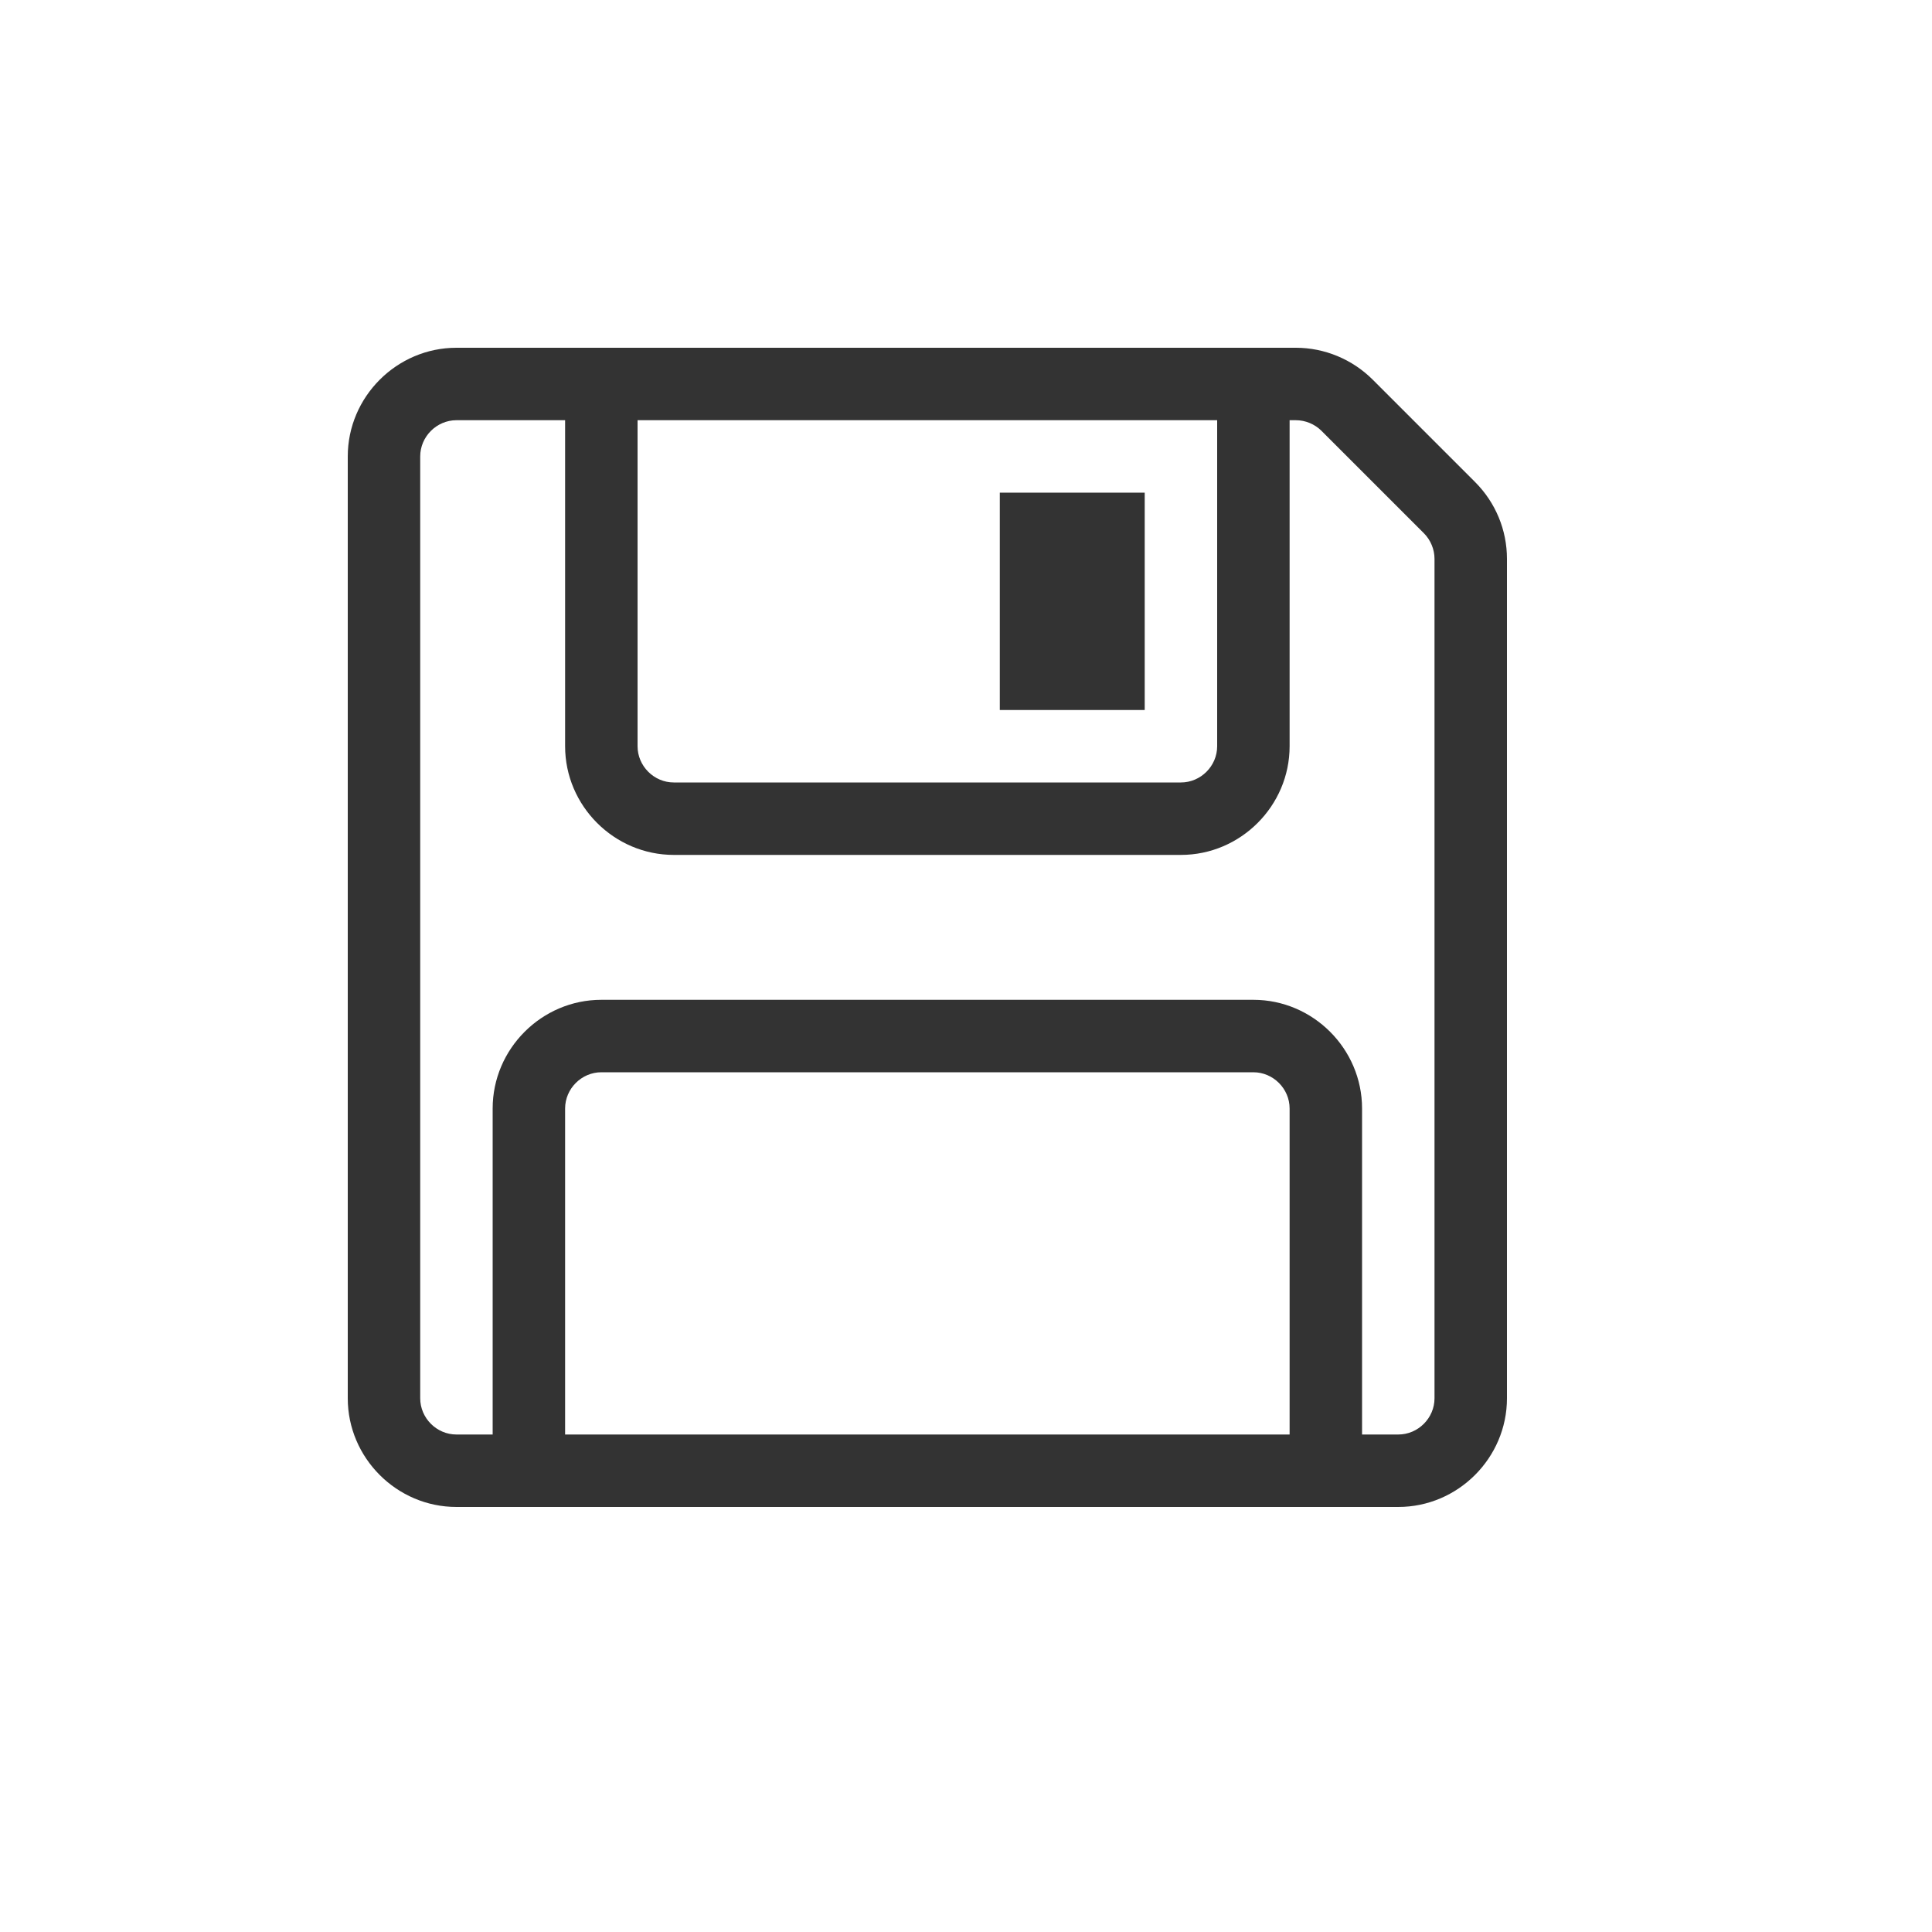
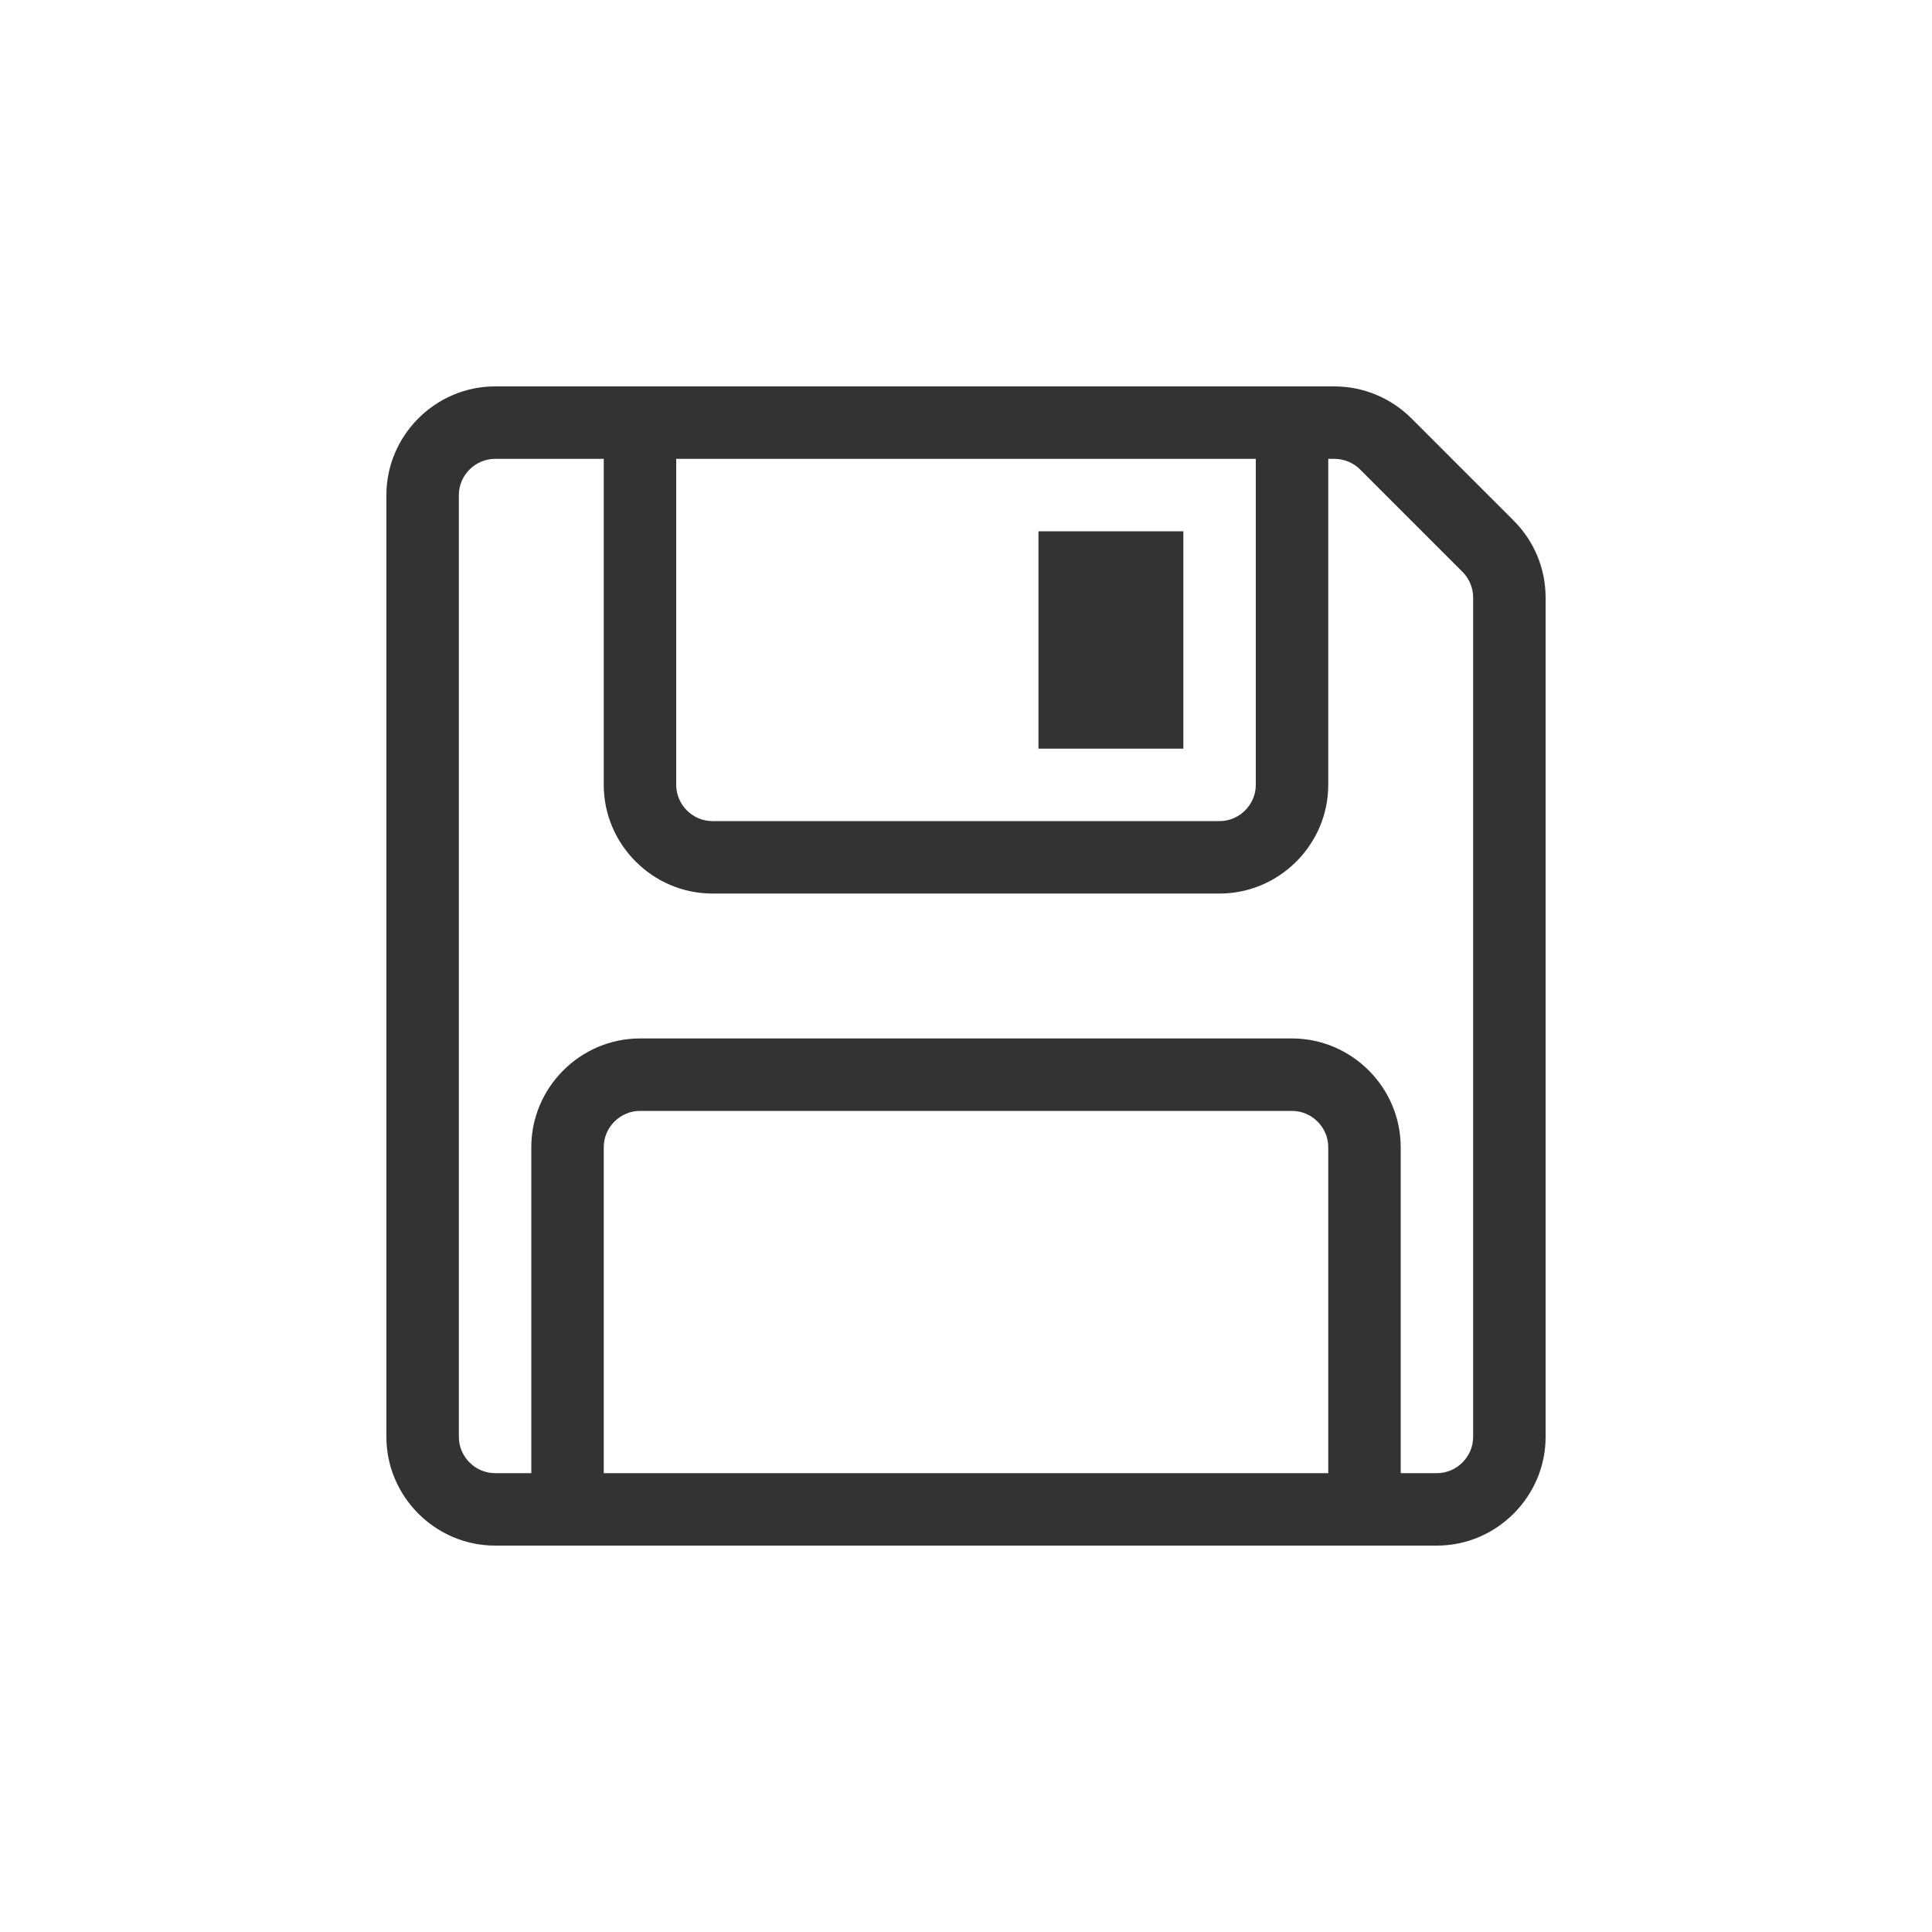
<svg xmlns="http://www.w3.org/2000/svg" width="100%" height="100%" viewBox="0 0 8 8" version="1.1" xml:space="preserve" style="fill-rule:evenodd;clip-rule:evenodd;stroke-linejoin:round;stroke-miterlimit:2;">
-   <g id="floppy">
-     <rect x="4.14" y="2.04" width="0.6" height="0.9" style="fill:#333;fill-rule:nonzero;" />
-     <path d="M1.89,1.44l3.476,0c0.119,0 0.234,0.048 0.318,0.132l0.424,0.424c0.085,0.085 0.132,0.199 0.132,0.318l0,3.476c0,0.247 -0.203,0.45 -0.45,0.45l-3.9,0c-0.247,0 -0.45,-0.203 -0.45,-0.45l0,-3.9c0,-0.247 0.203,-0.45 0.45,-0.45m-0.15,0.45l0,3.9c0,0.082 0.068,0.15 0.15,0.15l0.15,0l0,-1.35c0,-0.247 0.203,-0.45 0.45,-0.45l2.7,0c0.247,0 0.45,0.203 0.45,0.45l0,1.35l0.15,0c0.082,0 0.15,-0.068 0.15,-0.15l-0,-3.476c-0,-0.039 -0.016,-0.078 -0.044,-0.106l-0.424,-0.424c-0.028,-0.028 -0.067,-0.044 -0.106,-0.044l-0.026,0l-0,1.35c-0,0.247 -0.203,0.45 -0.45,0.45l-2.1,0c-0.247,0 -0.45,-0.203 -0.45,-0.45l-0,-1.35l-0.45,0c-0.082,0 -0.15,0.068 -0.15,0.15m0.9,1.2c-0,0.082 0.068,0.15 0.15,0.15l2.1,0c0.082,0 0.15,-0.068 0.15,-0.15l-0,-1.35l-2.4,0l-0,1.35Zm-0.3,2.85l3,0l-0,-1.35c-0,-0.082 -0.068,-0.15 -0.15,-0.15l-2.7,0c-0.082,0 -0.15,0.068 -0.15,0.15l-0,1.35Z" style="fill:#333;fill-rule:nonzero;" />
+   <g id="floppy" transform="matrix(1,0,0,1,0.16,0.16)">
+     <rect x="4.14" y="2.04" width="0.6" height="0.9" style="fill:rgb(51,51,51);" />
+     <path d="M1.89,1.44L5.366,1.44C5.485,1.44 5.6,1.488 5.684,1.572L6.108,1.996C6.193,2.081 6.24,2.195 6.24,2.314L6.24,5.79C6.24,6.037 6.037,6.24 5.79,6.24L1.89,6.24C1.643,6.24 1.44,6.037 1.44,5.79L1.44,1.89C1.44,1.643 1.643,1.44 1.89,1.44M1.74,1.89L1.74,5.79C1.74,5.872 1.808,5.94 1.89,5.94L2.04,5.94L2.04,4.59C2.04,4.343 2.243,4.14 2.49,4.14L5.19,4.14C5.437,4.14 5.64,4.343 5.64,4.59L5.64,5.94L5.79,5.94C5.872,5.94 5.94,5.872 5.94,5.79L5.94,2.314C5.94,2.275 5.924,2.236 5.896,2.208L5.472,1.784C5.444,1.756 5.405,1.74 5.366,1.74L5.34,1.74L5.34,3.09C5.34,3.337 5.137,3.54 4.89,3.54L2.79,3.54C2.543,3.54 2.34,3.337 2.34,3.09L2.34,1.74L1.89,1.74C1.808,1.74 1.74,1.808 1.74,1.89M2.64,3.09C2.64,3.172 2.708,3.24 2.79,3.24L4.89,3.24C4.972,3.24 5.04,3.172 5.04,3.09L5.04,1.74L2.64,1.74L2.64,3.09ZM2.34,5.94L5.34,5.94L5.34,4.59C5.34,4.508 5.272,4.44 5.19,4.44L2.49,4.44C2.408,4.44 2.34,4.508 2.34,4.59L2.34,5.94Z" style="fill:rgb(51,51,51);fill-rule:nonzero;" />
  </g>
</svg>
